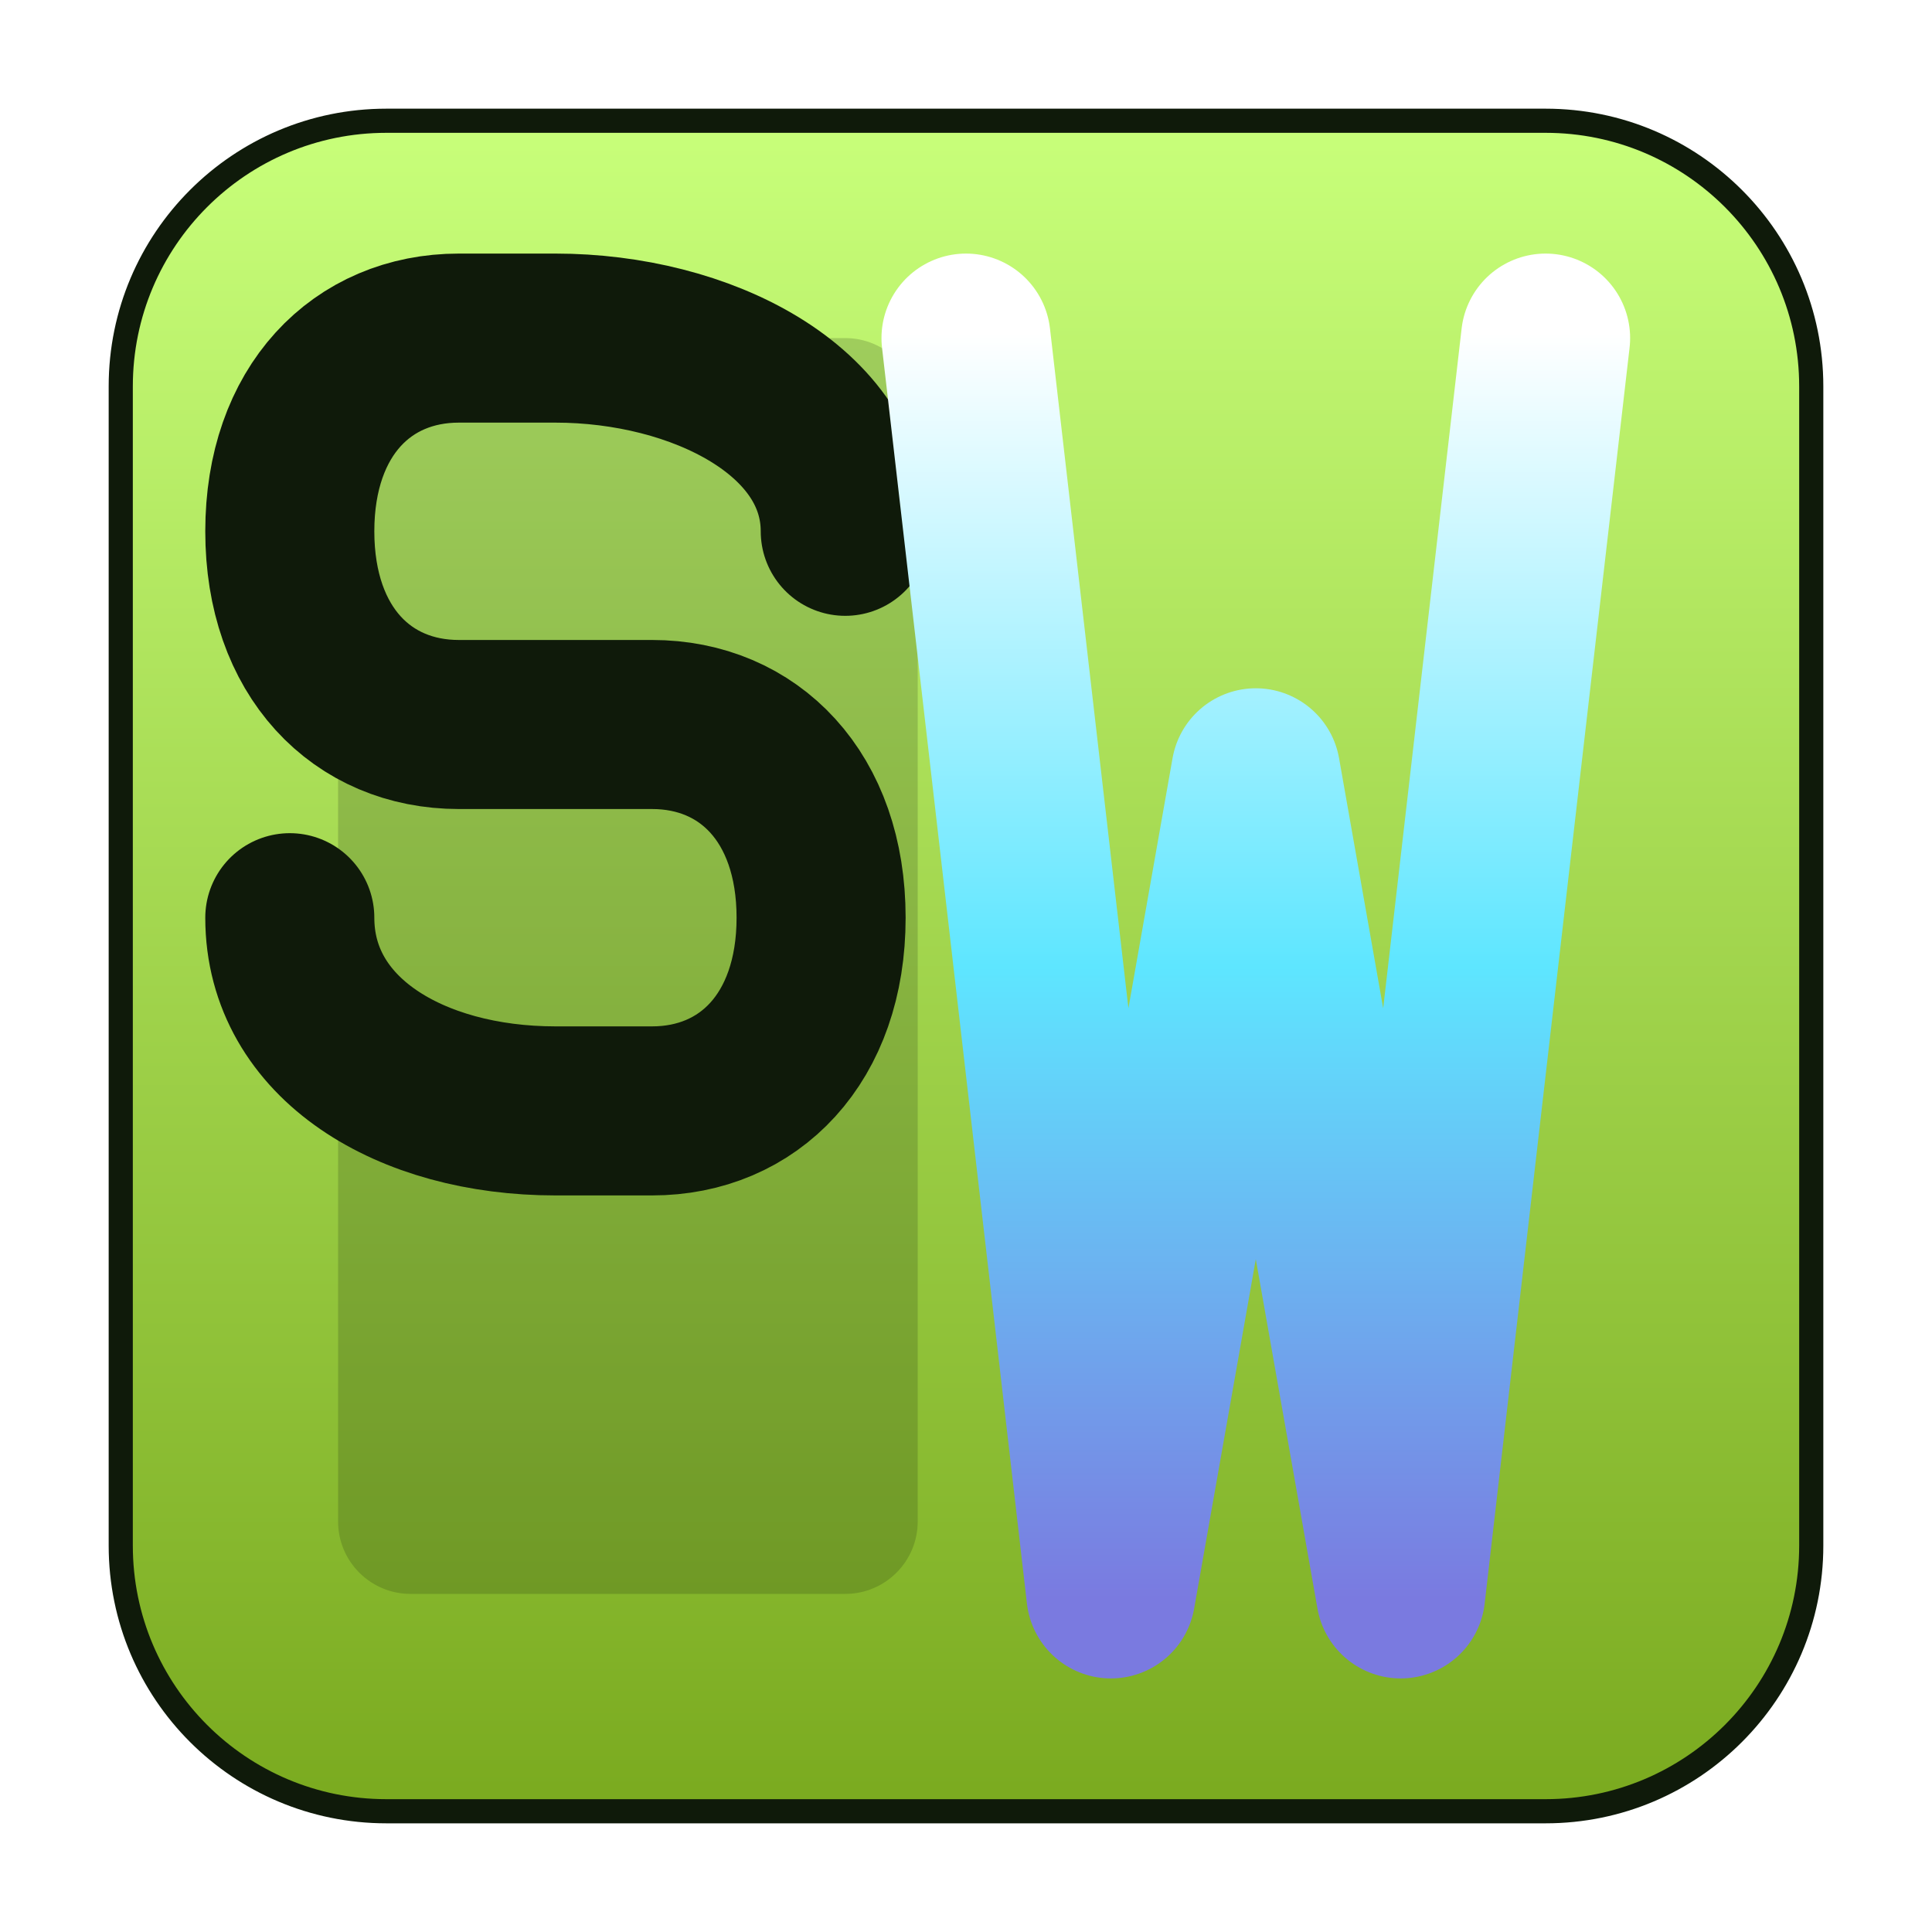
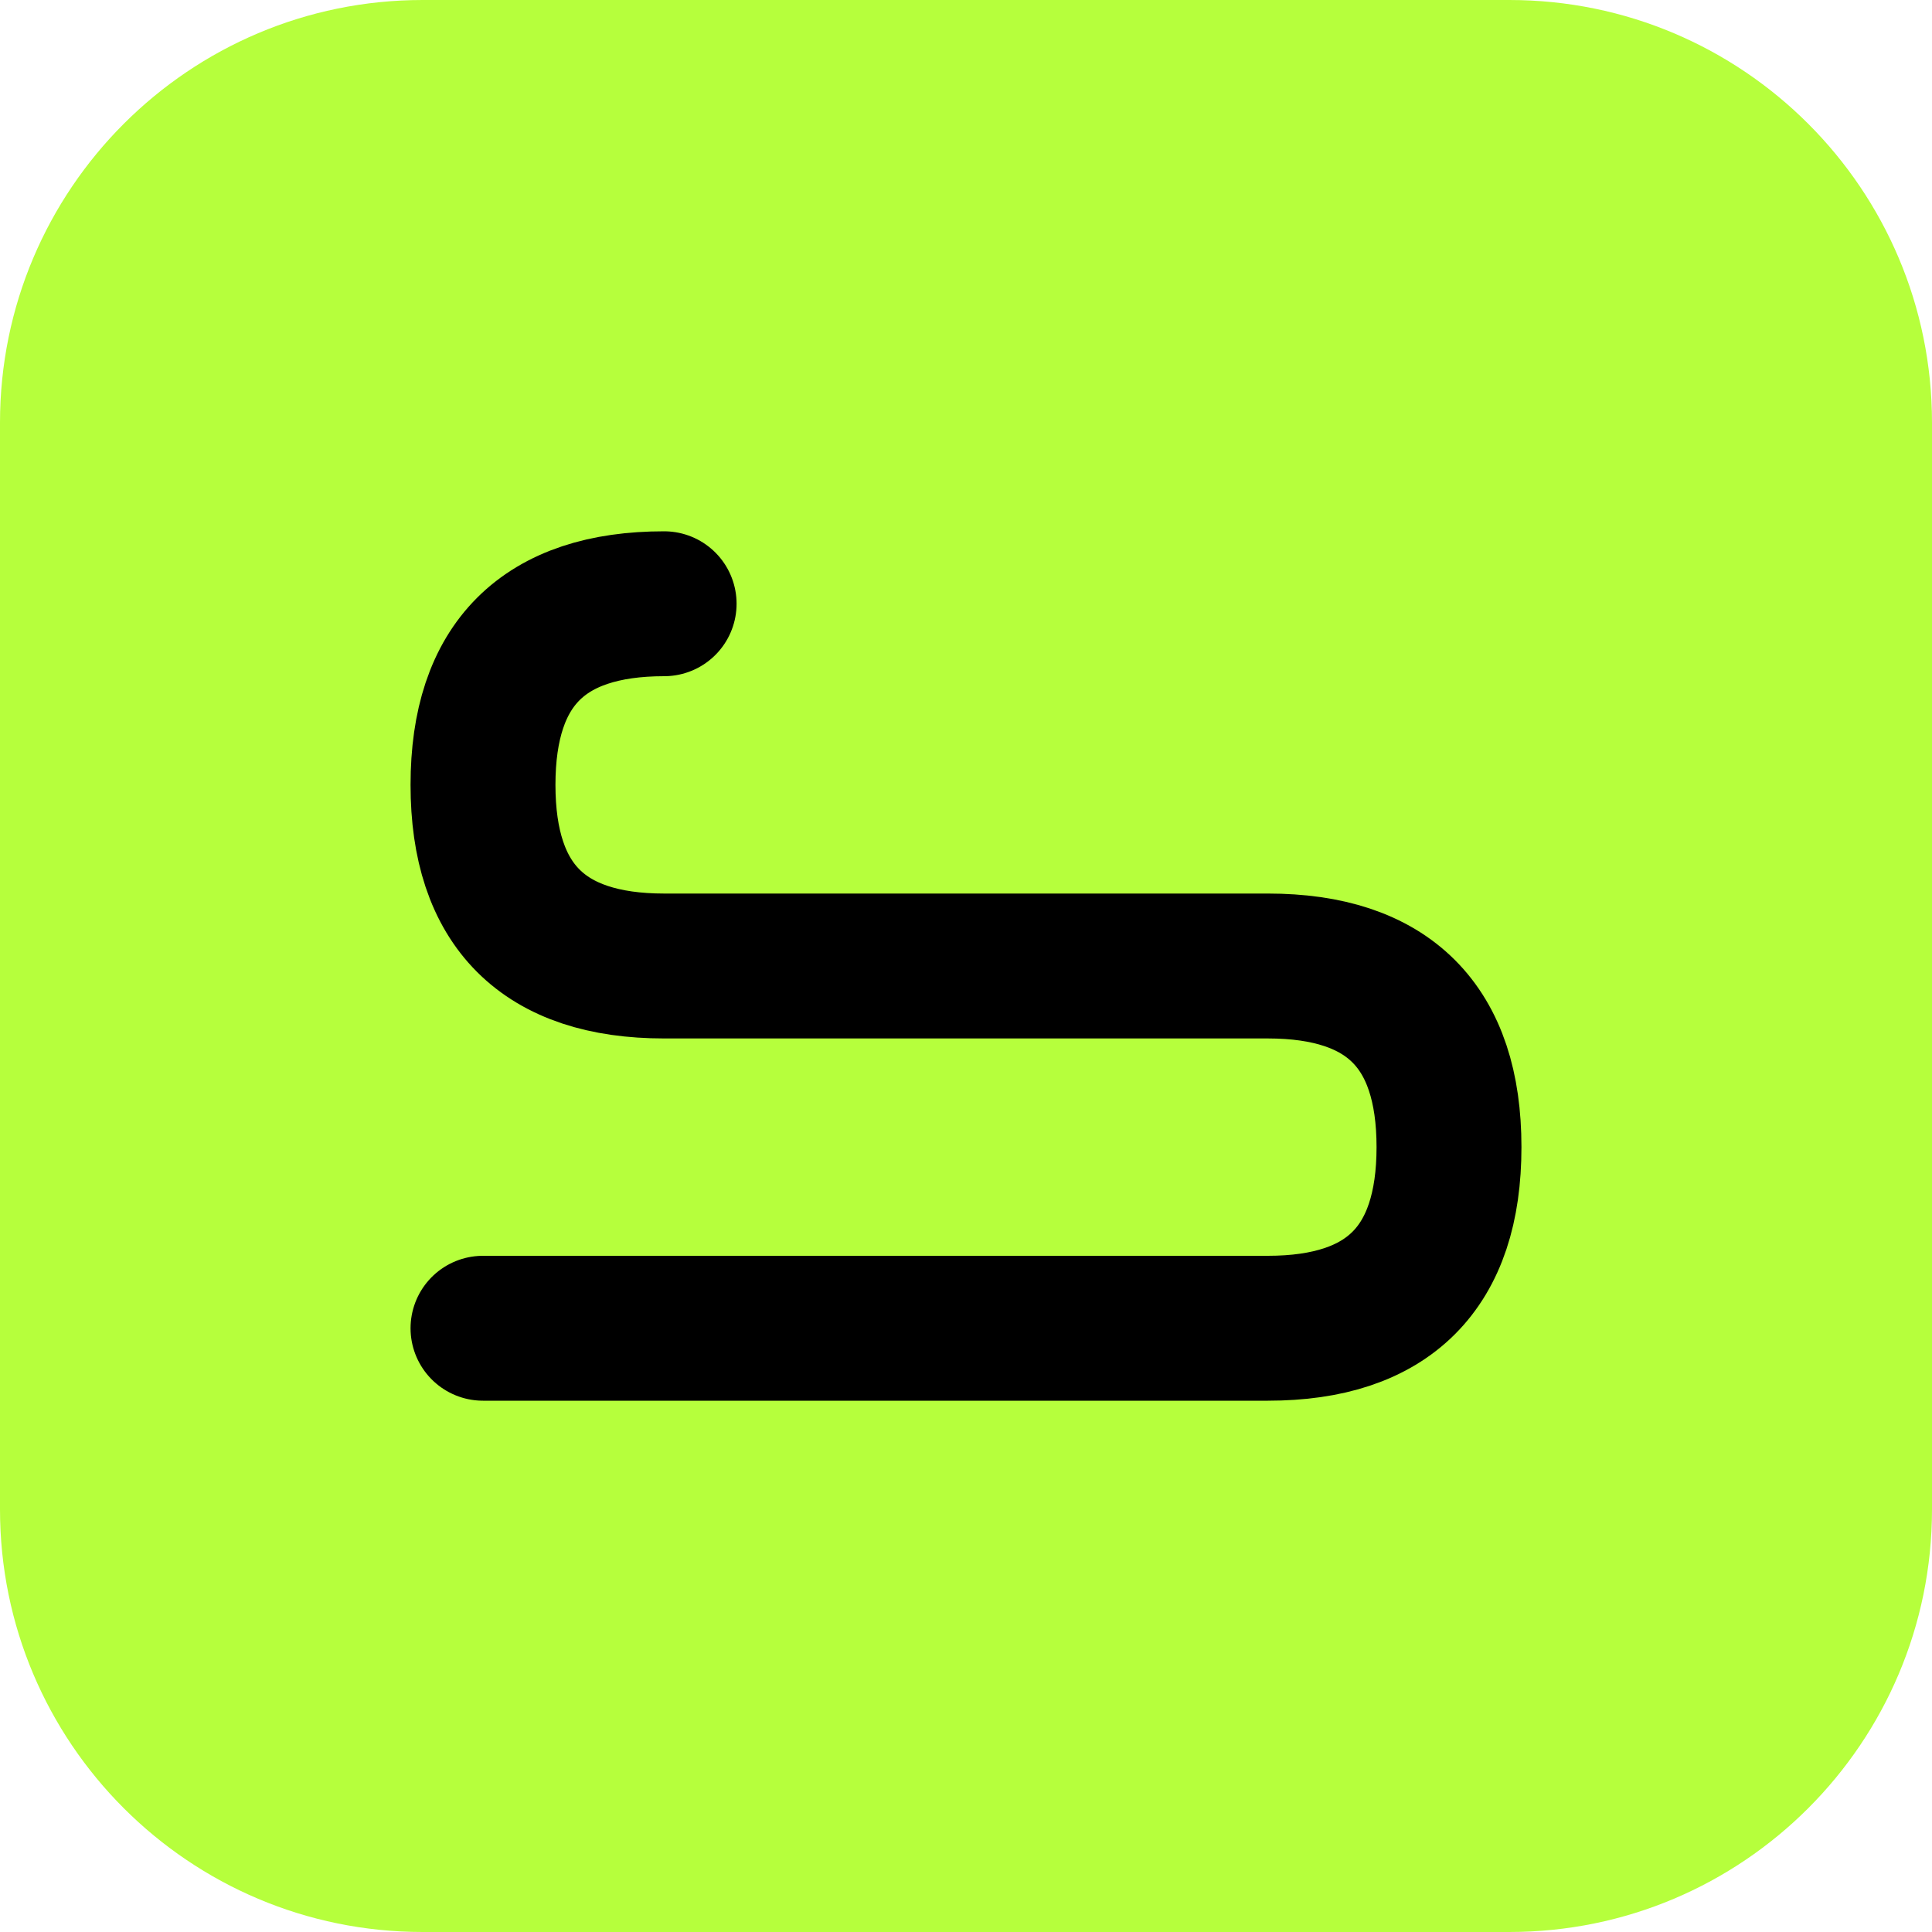
- <svg xmlns="http://www.w3.org/2000/svg" width="160" height="160" viewBox="0 0 160 160" role="img" aria-label="sports-workbench logo">
-   <defs>
-     <linearGradient id="sg" x1="0" y1="0" x2="0" y2="1">
-       <stop offset="0%" stop-color="#C8FF7A" />
-       <stop offset="100%" stop-color="#7AAA1F" />
-     </linearGradient>
-     <linearGradient id="wg" x1="0" y1="0" x2="0" y2="1">
-       <stop offset="0%" stop-color="#FFFFFF" />
-       <stop offset="50%" stop-color="#5EE6FF" />
-       <stop offset="100%" stop-color="#7A7AE0" />
-     </linearGradient>
-   </defs>
-   <rect x="10" y="10" width="140" height="140" rx="22" fill="url(#sg)" stroke="#0F1A0A" stroke-width="2" />
-   <g transform="translate(28 28)">
-     <rect x="0" y="0" width="48" height="104" rx="6" fill="#0F1A0A" opacity="0.18" />
-     <path d="M 42 16          C 42 6, 30 0, 18 0          L 10 0          C 2 0, -4 6, -4 16          C -4 26, 2 32, 10 32          L 26 32          C 34 32, 40 38, 40 48          C 40 58, 34 64, 26 64          L 18 64          C 6 64, -4 58, -4 48" fill="none" stroke="#0F1A0A" stroke-width="14" stroke-linecap="round" stroke-linejoin="round" />
-   </g>
-   <g transform="translate(78 28)" stroke-linecap="round" stroke-linejoin="round" fill="none" stroke="url(#wg)" stroke-width="14">
-     <path d="M 2 0 L 14 104 L 26 36 L 38 104 L 50 0" />
-   </g>
+ <svg xmlns="http://www.w3.org/2000/svg" viewBox="0 0 32 32">
+   <rect width="32" height="32" rx="7" fill="#B6FF3C" />
+   <path d="M 11 10 Q 8 10 8 13 Q 8 16 11 16 L 21 16 Q 24 16 24 19 Q 24 22 21 22 L 8 22" stroke="#000" stroke-width="2.4" stroke-linecap="round" fill="none" />
</svg>
